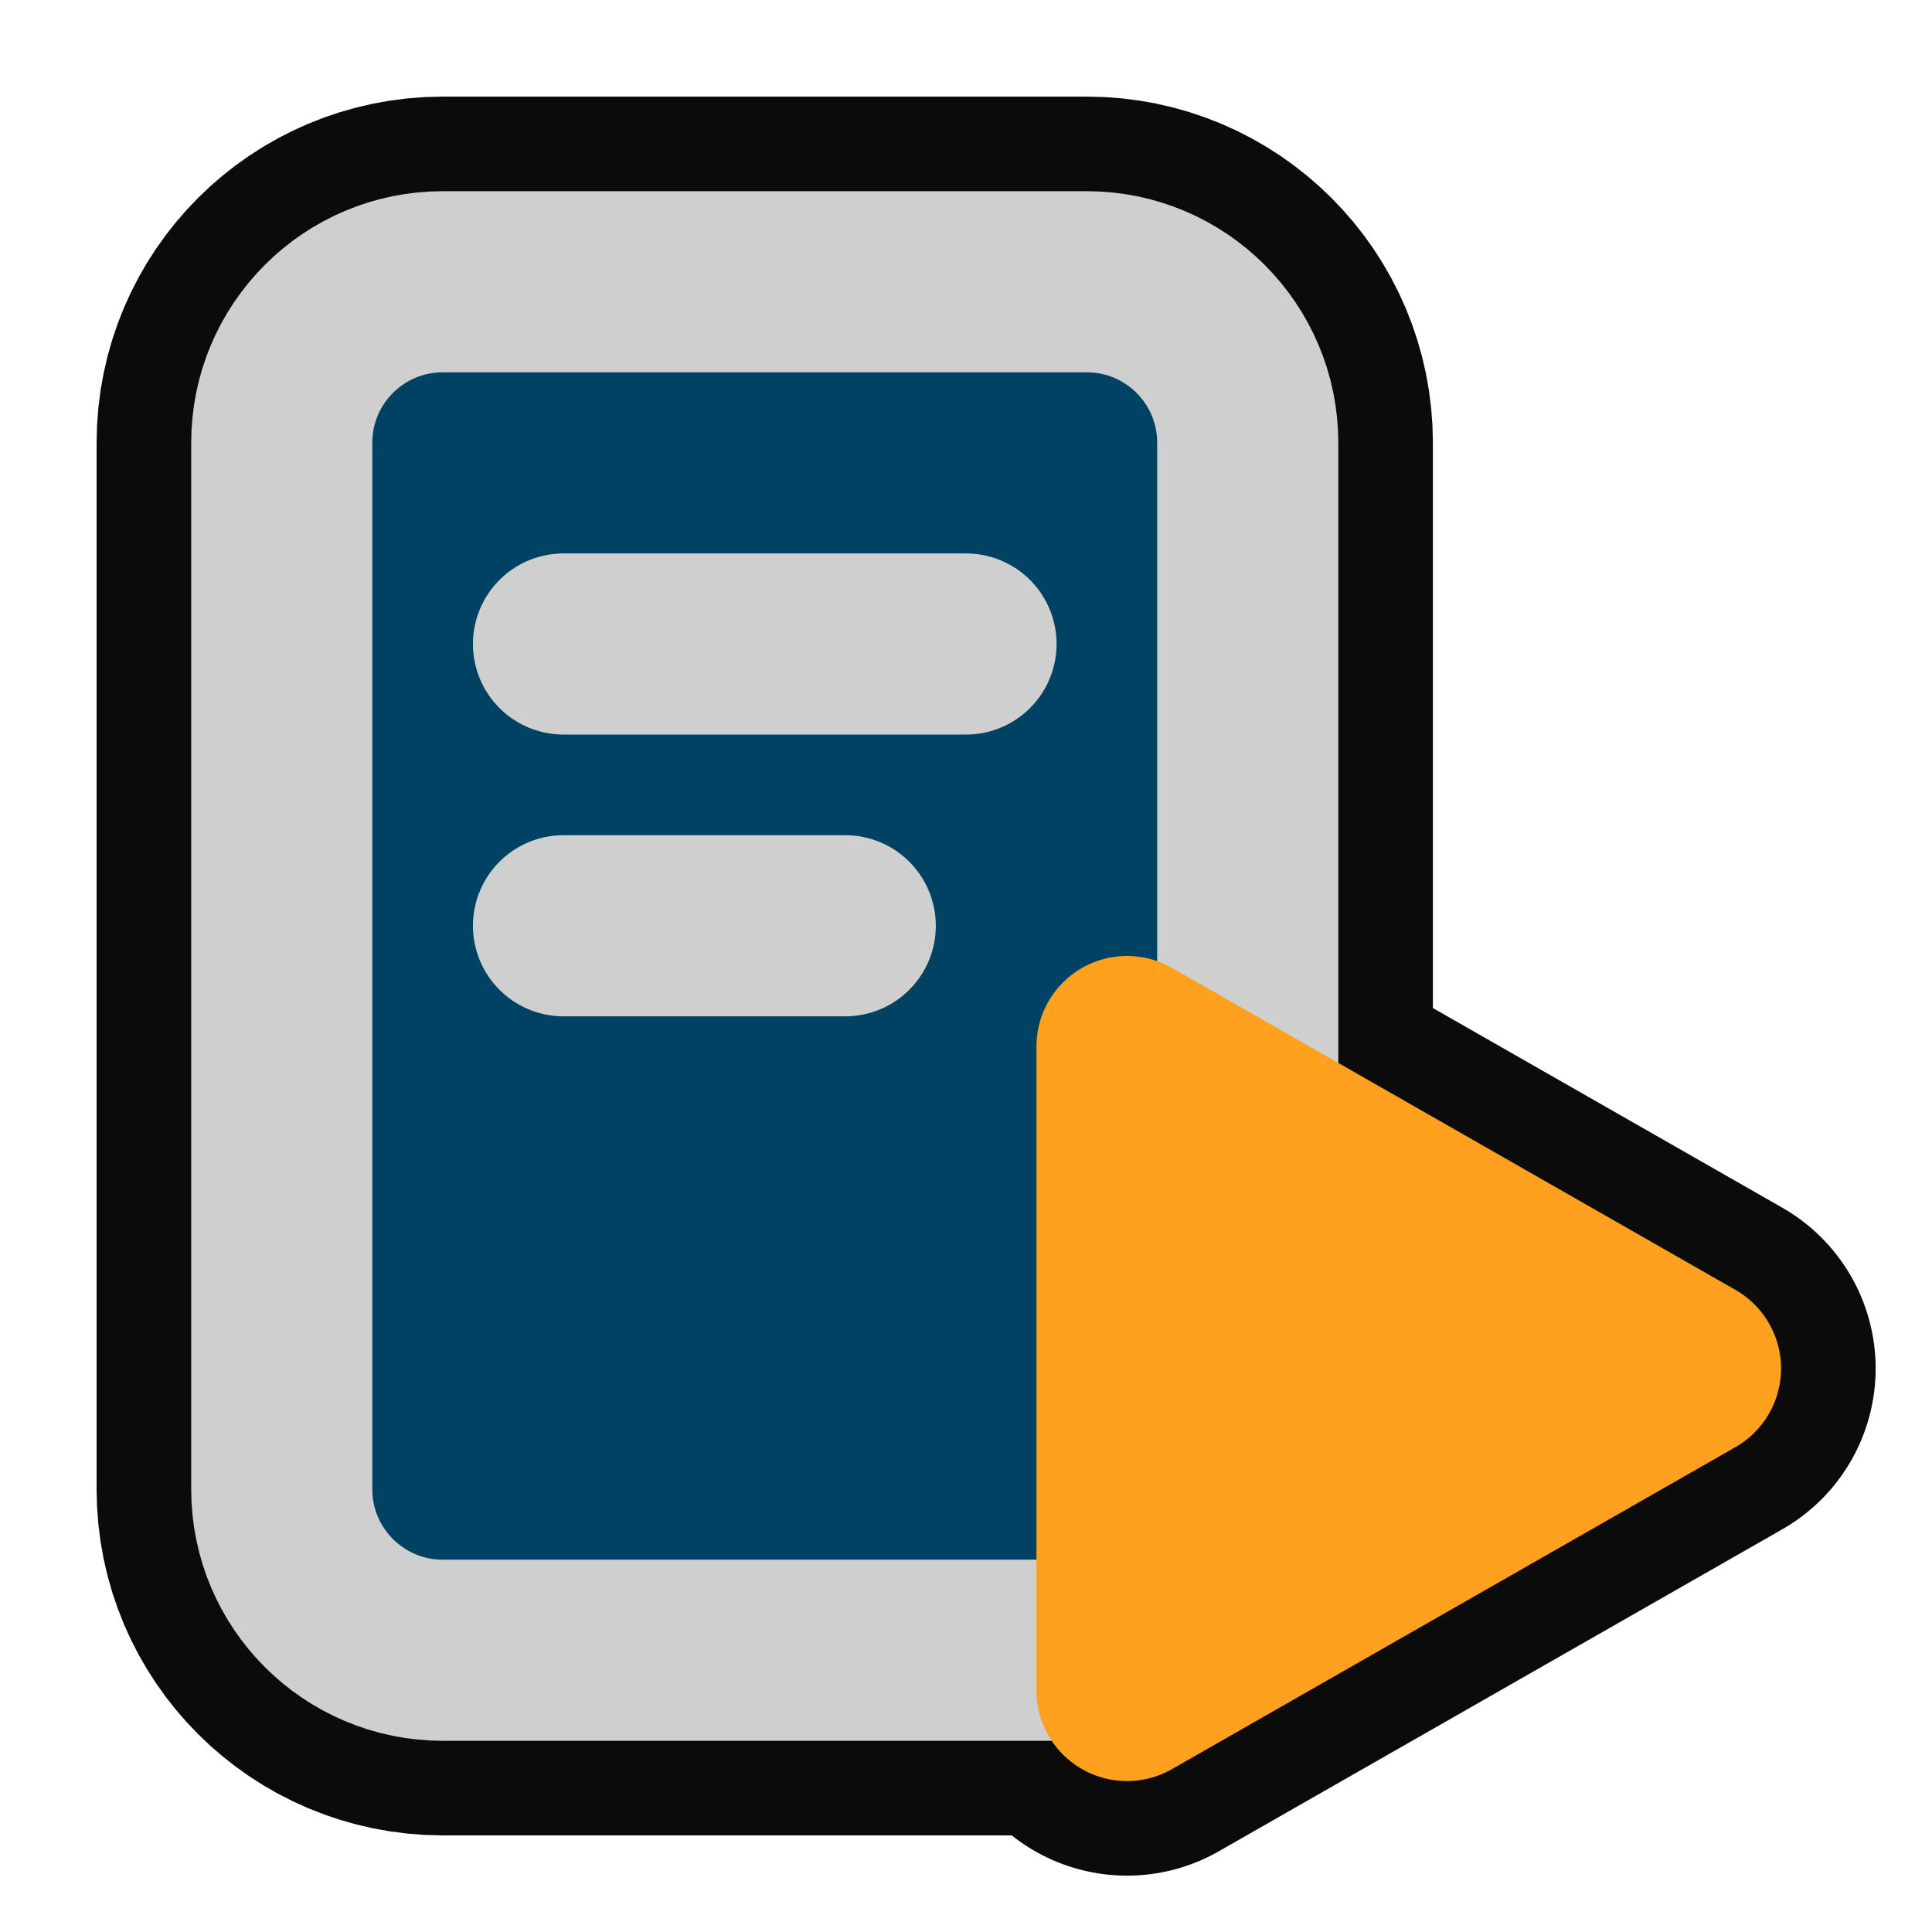
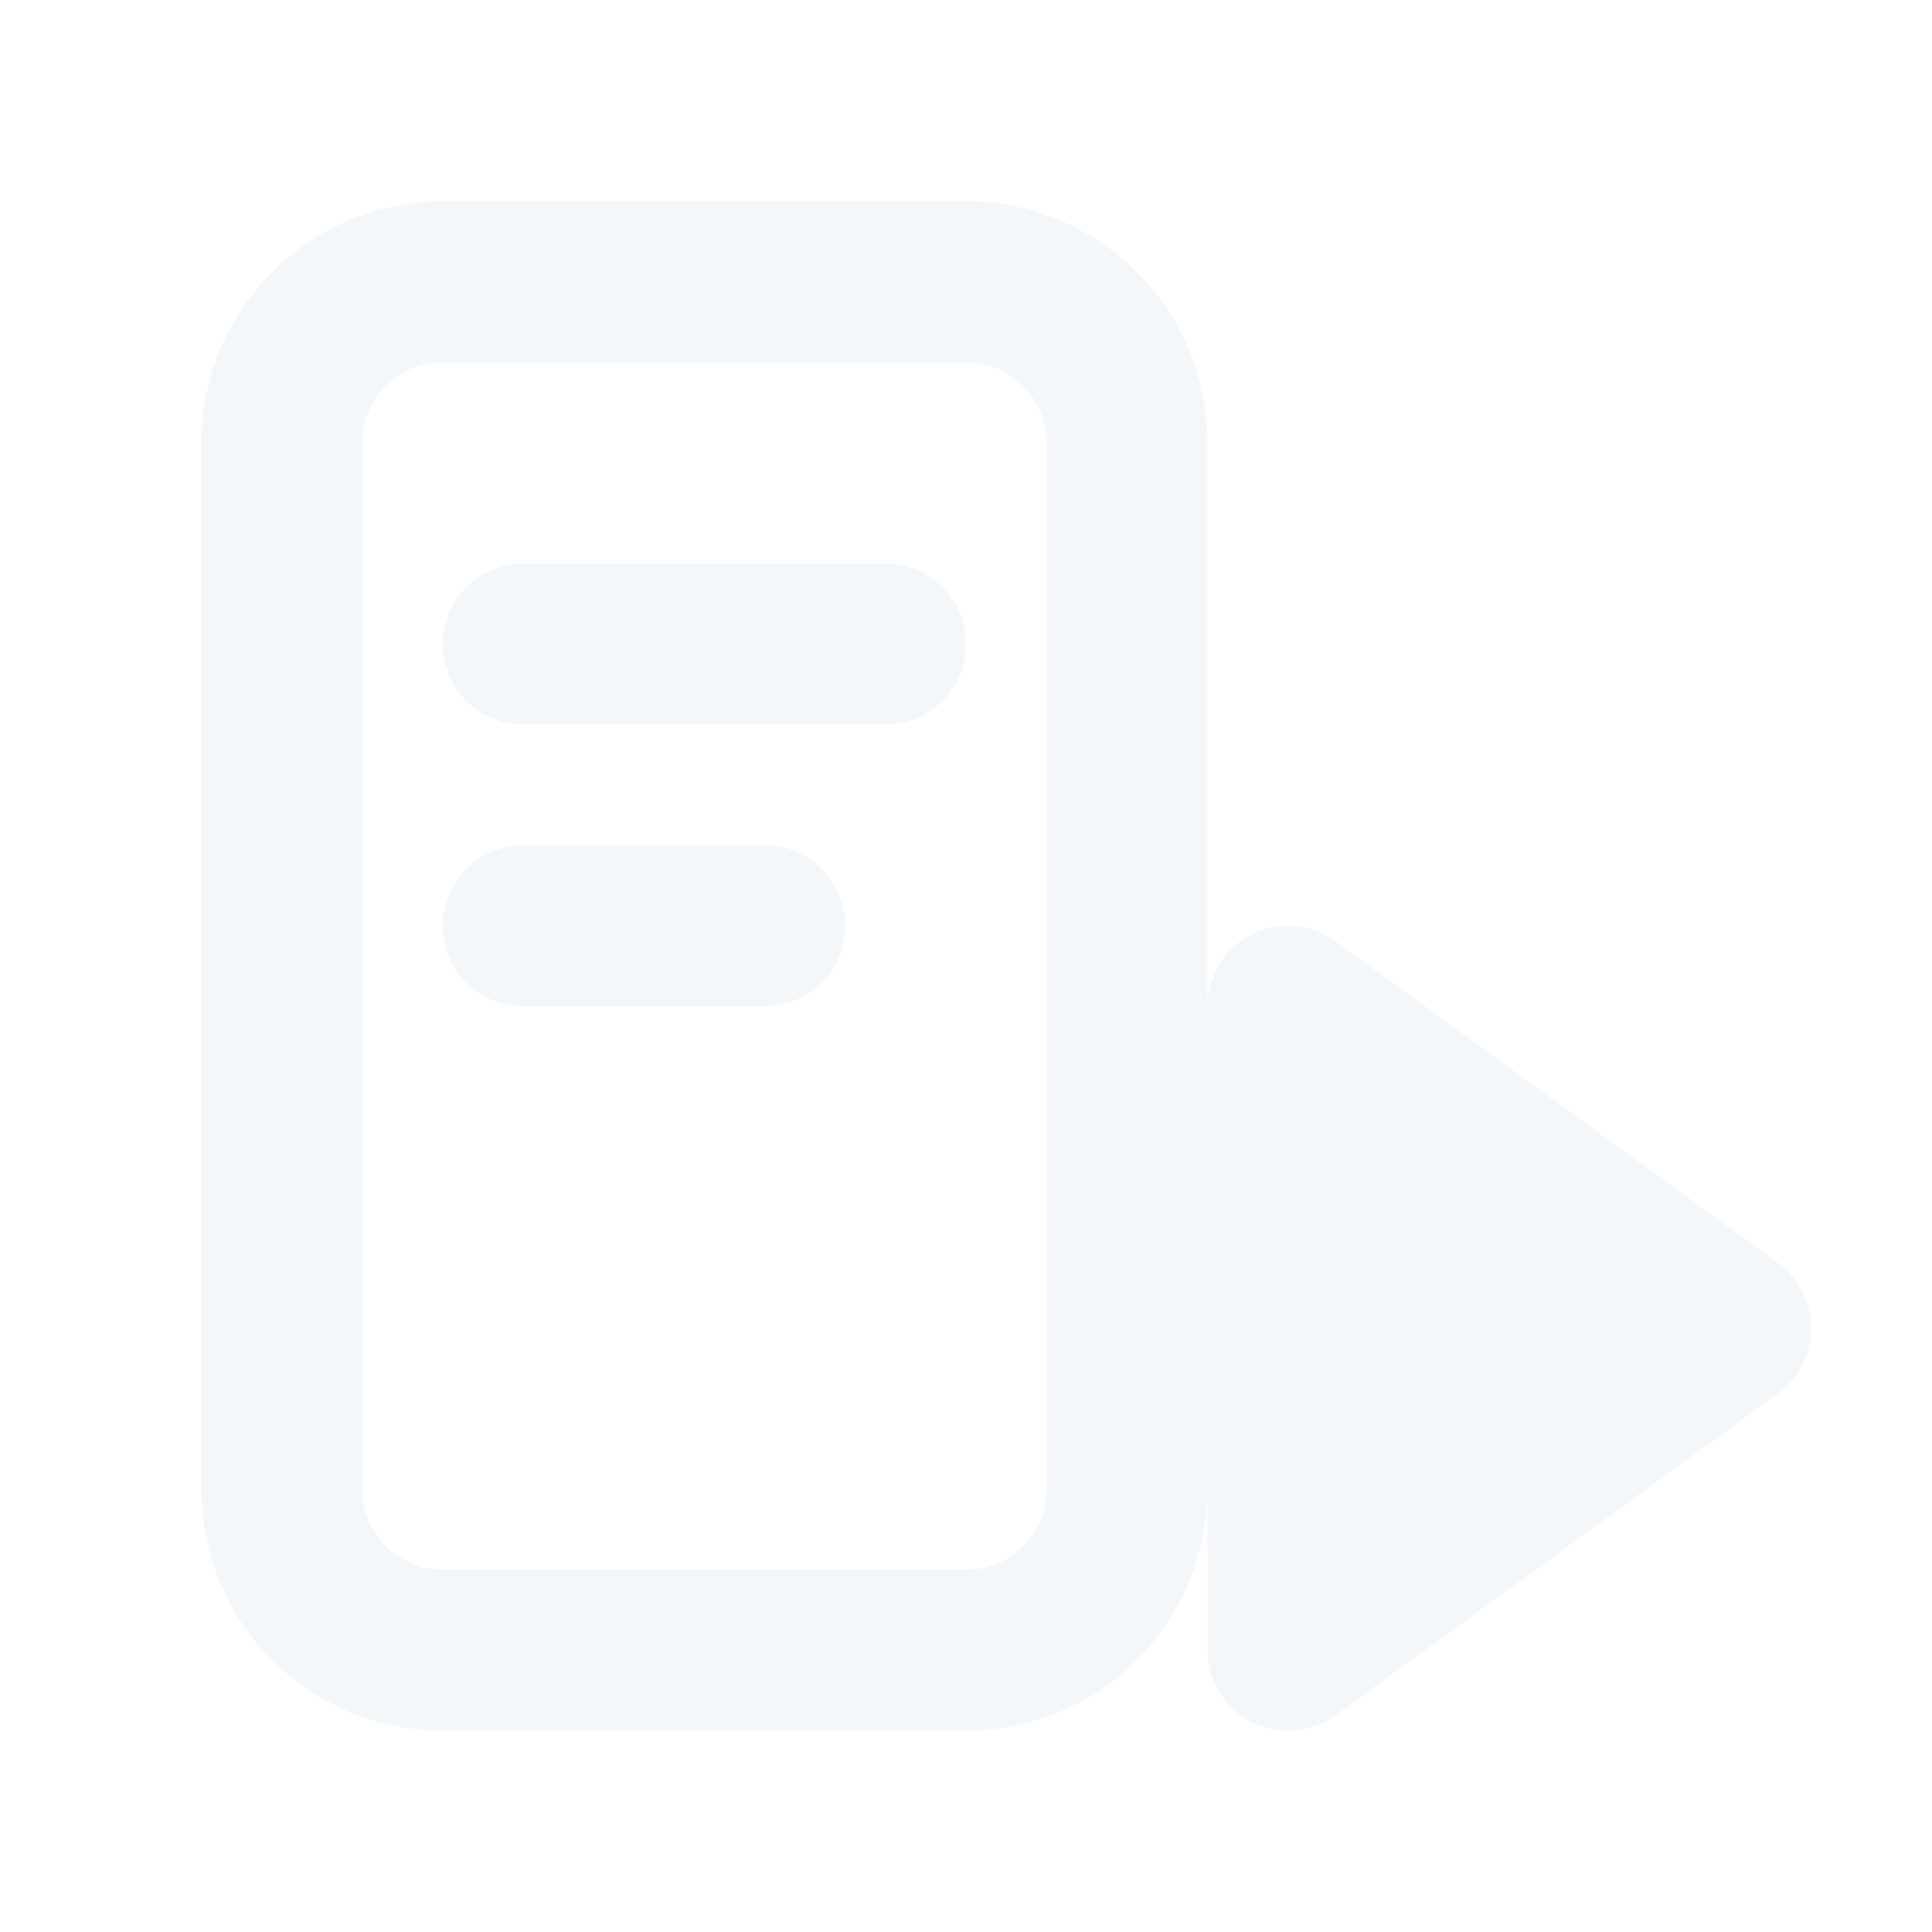
- <svg xmlns="http://www.w3.org/2000/svg" viewBox="0 0 24 24" fill="none" stroke-linecap="round" stroke-linejoin="round">
-   <g stroke="#0b0b0b" stroke-width="4.6">
-     <rect x="3.5" y="3.5" width="12" height="17" rx="2" fill="#0b0b0b" />
-     <path d="M7,8H12 M7,11.5H10.5" fill="none" />
-     <path d="M14,13L21,17L14,21Z" fill="#0b0b0b" />
-   </g>
-   <g stroke-width="2.25">
-     <rect x="3.5" y="3.5" width="12" height="17" rx="2" stroke="#cfcfcf" fill="#004264" />
-     <path d="M7,8H12 M7,11.5H10.5" stroke="#cfcfcf" fill="none" />
-     <path d="M14,13L21,17L14,21Z" stroke="#ffa01e" fill="#ffa01e" />
-   </g>
+ <svg xmlns="http://www.w3.org/2000/svg" viewBox="0 0 24 24" fill="none" stroke-linecap="round" stroke-linejoin="round" stroke-width="2">
+   <rect x="3.5" y="3.5" width="10.5" height="17" rx="2" stroke="#f4f7fa" fill="none" />
+   <path d="M6.5,8H11 M6.5,11.5H9.5" stroke="#f4f7fa" fill="none" />
+   <path d="M16,12.5L21.5,16.5L16,20.5Z" stroke="#f4f7fa" fill="#f4f7fa" />
</svg>
